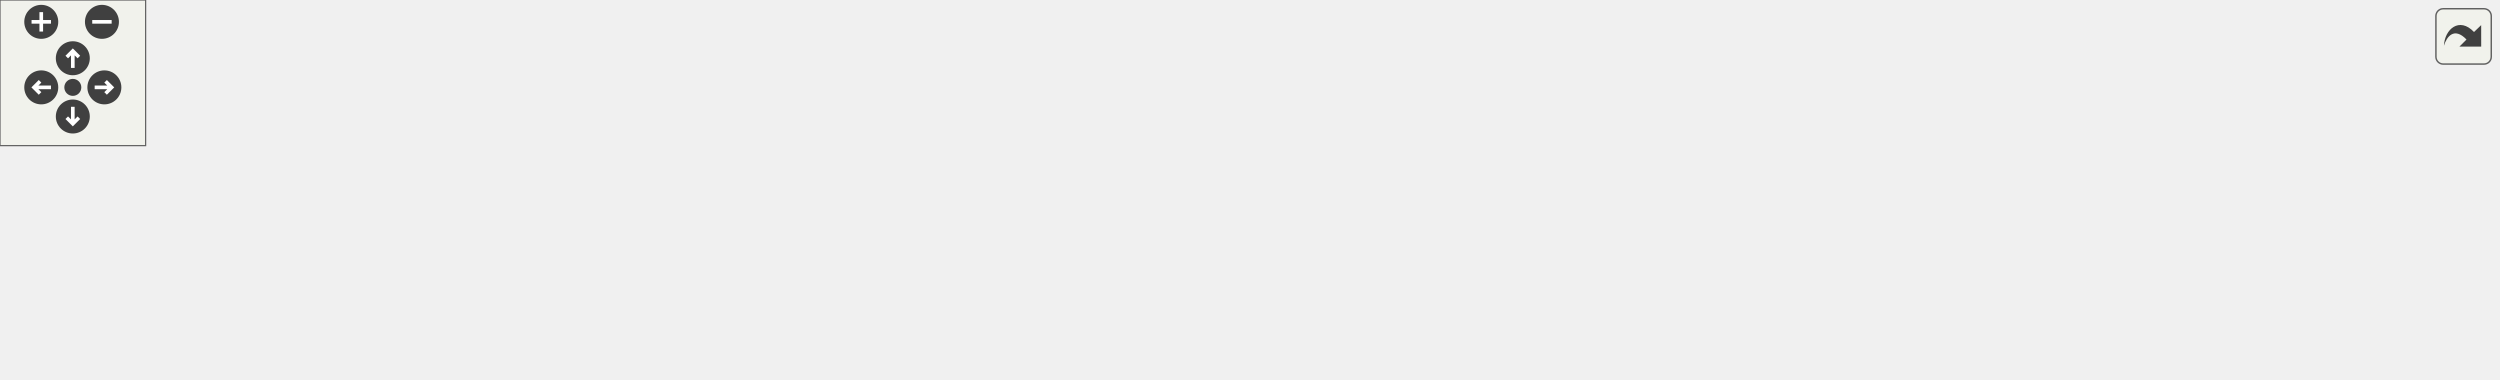
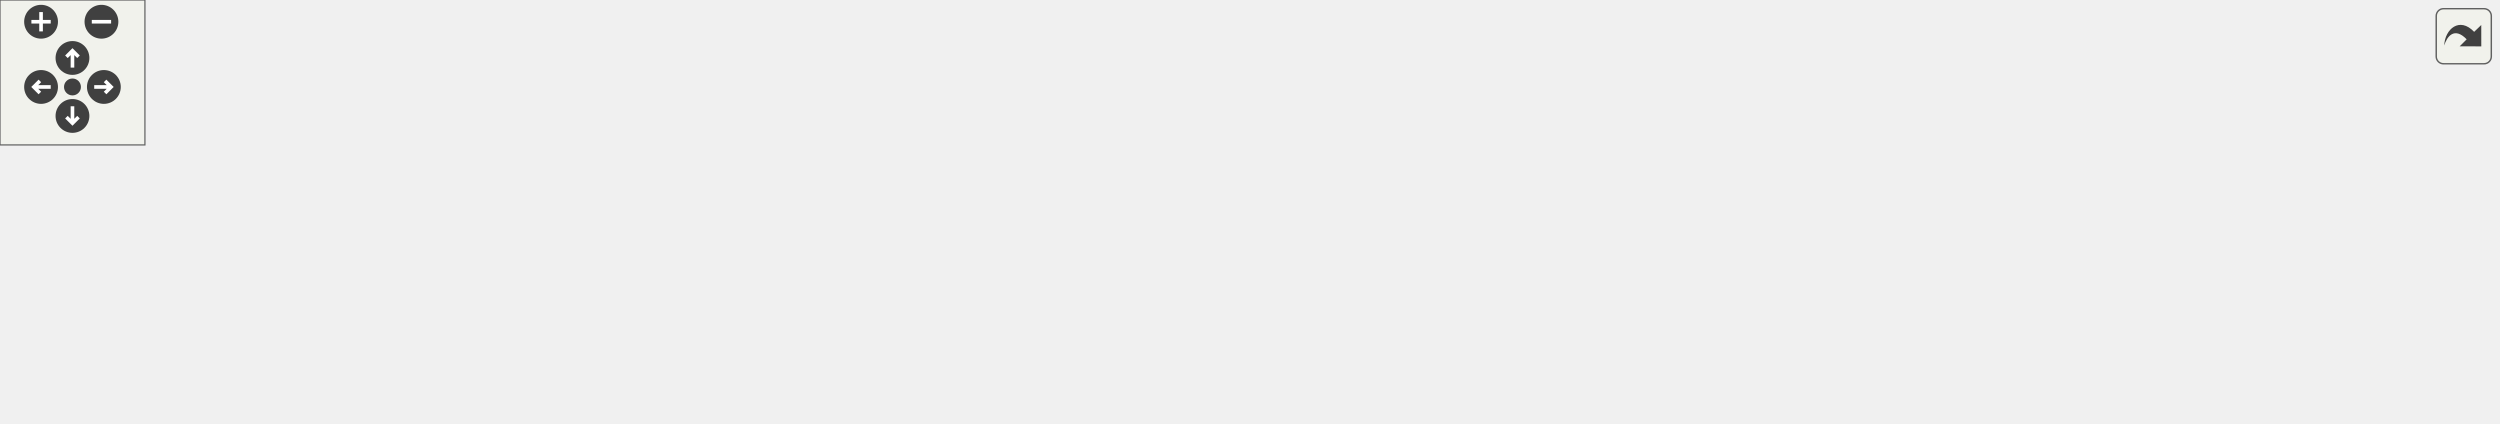
<svg xmlns="http://www.w3.org/2000/svg" xmlns:xlink="http://www.w3.org/1999/xlink" id="main" version="1.1" xml:space="preserve">
  <style type="text/css">
.edge:hover path { stroke: red; }
.edge:hover polygon { stroke: red; fill: red; }
</style>
  <defs>
    <circle id="rim" cx="0" cy="0" r="7" />
    <circle id="rim2" cx="0" cy="0" r="3.5" />
    <g id="zoomPlus">
      <use xlink:href="#rim" fill="#404040">
        <set attributeName="fill" to="#808080" begin="zoomplus.mouseover" end="zoomplus.mouseout" />
      </use>
      <path d="M-4,0h8M0,-4v8" fill="none" stroke="white" stroke-width="1.5" pointer-events="none" />
    </g>
    <g id="zoomMin">
      <use xlink:href="#rim" fill="#404040">
        <set attributeName="fill" to="#808080" begin="zoomminus.mouseover" end="zoomminus.mouseout" />
      </use>
      <path d="M-4,0h8" fill="none" stroke="white" stroke-width="1.5" pointer-events="none" />
    </g>
    <g id="dirArrow">
      <path fill="none" stroke="white" stroke-width="1.5" d="M0,-3.0v7 M-2.5,-0.5L0,-3.0L2.5,-0.5" />
    </g>
    <g id="resetDef">
      <use xlink:href="#rim2" fill="#404040">
        <set attributeName="fill" to="#808080" begin="reset.mouseover" end="reset.mouseout" />
      </use>
    </g>
  </defs>
  <svg id="graph" class="graph">
    <g id="viewport">
      <g id="node1" class="node">
        <g id="a_node1">
          <a xlink:title=" ">
-             <polygon fill="#bfbfbf" stroke="black" points="997,-19.5 997,-38.5 1029,-38.5 1029,-19.5 997,-19.5" />
-             <text text-anchor="middle" x="1013" y="-26.5" font-family="Helvetica,sans-Serif" font-size="10.00">len</text>
+             <polygon fill="#bfbfbf" stroke="black" points="1002,-38.5 1002,-57.5 1034,-57.5 1034,-38.5 1002,-38.5" />
+             <text text-anchor="middle" x="1018" y="-45.5" font-family="Helvetica,sans-Serif" font-size="10.00">len</text>
          </a>
        </g>
      </g>
      <g id="node2" class="node">
        <g id="a_node2">
          <a xlink:href="cd_8c.html#afa3cf8a1d55856208b8d44453d4cf9b4" target="_top" xlink:title=" ">
-             <polygon fill="none" stroke="black" points="918.5,-38.5 918.5,-57.5 947.5,-57.5 947.5,-38.5 918.5,-38.5" />
-             <text text-anchor="middle" x="933" y="-45.5" font-family="Helvetica,sans-Serif" font-size="10.00">cd</text>
+             <polygon fill="none" stroke="black" points="921,-76.5 921,-95.5 950,-95.5 950,-76.5 921,-76.5" />
+             <text text-anchor="middle" x="935.5" y="-83.5" font-family="Helvetica,sans-Serif" font-size="10.00">cd</text>
          </a>
        </g>
      </g>
      <g id="edge1" class="edge">
-         <path fill="none" stroke="midnightblue" d="M987.14,-35.05C974.08,-38.24 958.57,-42.02 947.69,-44.67" />
-         <polygon fill="midnightblue" stroke="midnightblue" points="988.07,-38.43 996.96,-32.66 986.42,-31.63 988.07,-38.43" />
+         <path fill="none" stroke="midnightblue" d="M992.81,-59.42C978.88,-65.99 961.88,-74.02 950.23,-79.52" />
+         <polygon fill="midnightblue" stroke="midnightblue" points="994.31,-62.58 1001.86,-55.15 991.32,-56.25 994.31,-62.58" />
      </g>
      <g id="node12" class="node">
        <g id="a_node12">
+           <a xlink:href="my__echo_8c.html#a5522916069f77552d810e207670e3170" target="_top" xlink:title=" ">
+             <polygon fill="none" stroke="black" points="905,-38.5 905,-57.5 966,-57.5 966,-38.5 905,-38.5" />
+             <text text-anchor="middle" x="935.5" y="-45.5" font-family="Helvetica,sans-Serif" font-size="10.00">my_echo</text>
+           </a>
+         </g>
+       </g>
+       <g id="edge13" class="edge">
+         <path fill="none" stroke="midnightblue" d="M991.6,-48C983.55,-48 974.58,-48 966.25,-48" />
+         <polygon fill="midnightblue" stroke="midnightblue" points="991.86,-51.5 1001.86,-48 991.86,-44.5 991.86,-51.5" />
+       </g>
+       <g id="node13" class="node">
+         <g id="a_node13">
          <a xlink:href="exit_8c.html#adcbec3416f97b2d0b8d53cf4c2b2a436" target="_top" xlink:title=" ">
-             <polygon fill="none" stroke="black" points="905,-0.5 905,-19.5 961,-19.5 961,-0.5 905,-0.5" />
-             <text text-anchor="middle" x="933" y="-7.5" font-family="Helvetica,sans-Serif" font-size="10.00">my_exit</text>
-           </a>
-         </g>
-       </g>
-       <g id="edge13" class="edge">
-         <path fill="none" stroke="midnightblue" d="M987.18,-22.95C978.94,-20.95 969.72,-18.7 961.31,-16.65" />
-         <polygon fill="midnightblue" stroke="midnightblue" points="986.42,-26.37 996.96,-25.34 988.07,-19.57 986.42,-26.37" />
+             <polygon fill="none" stroke="black" points="907.5,-0.5 907.5,-19.5 963.5,-19.5 963.5,-0.5 907.5,-0.5" />
+             <text text-anchor="middle" x="935.5" y="-7.5" font-family="Helvetica,sans-Serif" font-size="10.00">my_exit</text>
+           </a>
+         </g>
+       </g>
+       <g id="edge15" class="edge">
+         <path fill="none" stroke="midnightblue" d="M992.79,-36.57C981.28,-31.14 967.69,-24.72 956.74,-19.56" />
+         <polygon fill="midnightblue" stroke="midnightblue" points="991.32,-39.75 1001.86,-40.85 994.31,-33.42 991.32,-39.75" />
      </g>
      <g id="node3" class="node">
        <g id="a_node3">
          <a xlink:href="launcher_8c.html#a7bee4f6fbfd70ef7ec1f52856538ac71" target="_top" xlink:title="launch the builtin   some of them are not present because we have to fork() them why ?...">
-             <polygon fill="none" stroke="black" points="784,-19.5 784,-38.5 869,-38.5 869,-19.5 784,-19.5" />
-             <text text-anchor="middle" x="826.5" y="-26.5" font-family="Helvetica,sans-Serif" font-size="10.00">launch_builtin</text>
+             <polygon fill="none" stroke="black" points="784,-38.5 784,-57.5 869,-57.5 869,-38.5 784,-38.5" />
+             <text text-anchor="middle" x="826.5" y="-45.5" font-family="Helvetica,sans-Serif" font-size="10.00">launch_builtin</text>
          </a>
        </g>
      </g>
      <g id="edge2" class="edge">
-         <path fill="none" stroke="midnightblue" d="M908.2,-43.67C896.65,-41.57 882.43,-38.99 869.16,-36.57" />
-         <polygon fill="midnightblue" stroke="midnightblue" points="907.87,-47.17 918.34,-45.52 909.13,-40.28 907.87,-47.17" />
+         <path fill="none" stroke="midnightblue" d="M911.4,-77.8C894.68,-71.86 872.03,-63.81 854.47,-57.58" />
+         <polygon fill="midnightblue" stroke="midnightblue" points="910.35,-81.14 920.95,-81.19 912.7,-74.54 910.35,-81.14" />
      </g>
      <g id="node4" class="node">
        <g id="a_node4">
          <a xlink:href="execution__node_8c.html#adda76b40c34c18ec83b1d98700083f8a" target="_top" xlink:title="we are going to execute the command here we have a security about absolute path given =&gt; because it's...">
-             <polygon fill="none" stroke="black" points="655,-38.5 655,-57.5 748,-57.5 748,-38.5 655,-38.5" />
-             <text text-anchor="middle" x="701.5" y="-45.5" font-family="Helvetica,sans-Serif" font-size="10.00">execution_node</text>
+             <polygon fill="none" stroke="black" points="655,-57.5 655,-76.5 748,-76.5 748,-57.5 655,-57.5" />
+             <text text-anchor="middle" x="701.5" y="-64.5" font-family="Helvetica,sans-Serif" font-size="10.00">execution_node</text>
          </a>
        </g>
      </g>
      <g id="edge3" class="edge">
-         <path fill="none" stroke="midnightblue" d="M773.73,-37C765.29,-38.3 756.61,-39.64 748.32,-40.92" />
-         <polygon fill="midnightblue" stroke="midnightblue" points="774.51,-40.42 783.86,-35.43 773.44,-33.5 774.51,-40.42" />
+         <path fill="none" stroke="midnightblue" d="M773.73,-56C765.29,-57.3 756.61,-58.64 748.32,-59.92" />
+         <polygon fill="midnightblue" stroke="midnightblue" points="774.51,-59.42 783.86,-54.43 773.44,-52.5 774.51,-59.42" />
      </g>
      <g id="node11" class="node">
        <g id="a_node11">
          <a xlink:href="execution_8c.html#a38335028b2bc7aa436f8f79a3753ce5e" target="_top" xlink:title="here we check if it's a builtin where we have to fork or not we still need to do the redirection veri...">
-             <polygon fill="none" stroke="black" points="331.5,-38.5 331.5,-57.5 420.5,-57.5 420.5,-38.5 331.5,-38.5" />
-             <text text-anchor="middle" x="376" y="-45.5" font-family="Helvetica,sans-Serif" font-size="10.00">one_command</text>
+             <polygon fill="none" stroke="black" points="331.5,-57.5 331.5,-76.5 420.5,-76.5 420.5,-57.5 331.5,-57.5" />
+             <text text-anchor="middle" x="376" y="-64.5" font-family="Helvetica,sans-Serif" font-size="10.00">one_command</text>
          </a>
        </g>
      </g>
      <g id="edge12" class="edge">
-         <path fill="none" stroke="midnightblue" d="M773.84,-26.36C708.03,-23.61 590.85,-20.74 491,-29 467.6,-30.94 441.78,-35.07 420.64,-38.99" />
-         <polygon fill="midnightblue" stroke="midnightblue" points="773.81,-29.87 783.95,-26.8 774.11,-22.87 773.81,-29.87" />
+         <path fill="none" stroke="midnightblue" d="M773.84,-45.36C708.03,-42.61 590.85,-39.74 491,-48 467.6,-49.94 441.78,-54.07 420.64,-57.99" />
+         <polygon fill="midnightblue" stroke="midnightblue" points="773.81,-48.87 783.95,-45.8 774.11,-41.87 773.81,-48.87" />
      </g>
      <g id="node5" class="node">
        <g id="a_node5">
          <a xlink:href="multipipe_8c.html#a461ae962ce9a1aee7221ac4b9c581f98" target="_top" xlink:title=" ">
-             <polygon fill="none" stroke="black" points="513.5,-76.5 513.5,-95.5 596.5,-95.5 596.5,-76.5 513.5,-76.5" />
-             <text text-anchor="middle" x="555" y="-83.5" font-family="Helvetica,sans-Serif" font-size="10.00">execute_child</text>
+             <polygon fill="none" stroke="black" points="513.5,-95.5 513.5,-114.5 596.5,-114.5 596.5,-95.5 513.5,-95.5" />
+             <text text-anchor="middle" x="555" y="-102.5" font-family="Helvetica,sans-Serif" font-size="10.00">execute_child</text>
          </a>
        </g>
      </g>
      <g id="edge4" class="edge">
-         <path fill="none" stroke="midnightblue" d="M654.17,-60.18C634.11,-65.46 610.97,-71.54 592.2,-76.48" />
-         <polygon fill="midnightblue" stroke="midnightblue" points="655.26,-63.52 664.04,-57.59 653.48,-56.75 655.26,-63.52" />
+         <path fill="none" stroke="midnightblue" d="M654.17,-79.18C634.11,-84.46 610.97,-90.54 592.2,-95.48" />
+         <polygon fill="midnightblue" stroke="midnightblue" points="655.26,-82.52 664.04,-76.59 653.48,-75.75 655.26,-82.52" />
      </g>
      <g id="node10" class="node">
        <g id="a_node10">
          <a xlink:href="execution_8c.html#aa6f3ac2f0c10538c125eafcb587fd021" target="_top" xlink:title="in this function we do the fork to create a child process we do the redirection if we need to">
-             <polygon fill="none" stroke="black" points="491,-38.5 491,-57.5 619,-57.5 619,-38.5 491,-38.5" />
-             <text text-anchor="middle" x="555" y="-45.5" font-family="Helvetica,sans-Serif" font-size="10.00">one_command_execve</text>
+             <polygon fill="none" stroke="black" points="491,-57.5 491,-76.5 619,-76.5 619,-57.5 491,-57.5" />
+             <text text-anchor="middle" x="555" y="-64.5" font-family="Helvetica,sans-Serif" font-size="10.00">one_command_execve</text>
          </a>
        </g>
      </g>
      <g id="edge9" class="edge">
-         <path fill="none" stroke="midnightblue" d="M644.74,-48C636.35,-48 627.65,-48 619.12,-48" />
-         <polygon fill="midnightblue" stroke="midnightblue" points="644.78,-51.5 654.78,-48 644.78,-44.5 644.78,-51.5" />
+         <path fill="none" stroke="midnightblue" d="M644.74,-67C636.35,-67 627.65,-67 619.12,-67" />
+         <polygon fill="midnightblue" stroke="midnightblue" points="644.78,-70.5 654.78,-67 644.78,-63.5 644.78,-70.5" />
      </g>
      <g id="node6" class="node">
        <g id="a_node6">
          <a xlink:href="multipipe_8c.html#af31c329200501f497cd102a470450103" target="_top" xlink:title="it's where the fork happen and sent to be execute">
-             <polygon fill="none" stroke="black" points="297,-76.5 297,-95.5 455,-95.5 455,-76.5 297,-76.5" />
-             <text text-anchor="middle" x="376" y="-83.5" font-family="Helvetica,sans-Serif" font-size="10.00">multipipe_intermediary_cmd</text>
+             <polygon fill="none" stroke="black" points="297,-95.5 297,-114.5 455,-114.5 455,-95.5 297,-95.5" />
+             <text text-anchor="middle" x="376" y="-102.5" font-family="Helvetica,sans-Serif" font-size="10.00">multipipe_intermediary_cmd</text>
          </a>
        </g>
      </g>
      <g id="edge5" class="edge">
-         <path fill="none" stroke="midnightblue" d="M503.29,-86C488.24,-86 471.4,-86 455.04,-86" />
-         <polygon fill="midnightblue" stroke="midnightblue" points="503.39,-89.5 513.39,-86 503.39,-82.5 503.39,-89.5" />
+         <path fill="none" stroke="midnightblue" d="M503.29,-105C488.24,-105 471.4,-105 455.04,-105" />
+         <polygon fill="midnightblue" stroke="midnightblue" points="503.39,-108.5 513.39,-105 503.39,-101.5 503.39,-108.5" />
      </g>
      <g id="node7" class="node">
        <g id="a_node7">
          <a xlink:href="multipipe_8c.html#aa4f1c217eeb689ecbc622baecd2c5dec" target="_top" xlink:title="management of the multipipe (= name when we have at least one pipe) First step is to manage the hered...">
-             <polygon fill="none" stroke="black" points="172,-76.5 172,-95.5 261,-95.5 261,-76.5 172,-76.5" />
-             <text text-anchor="middle" x="216.5" y="-83.5" font-family="Helvetica,sans-Serif" font-size="10.00">multipipe_cmd</text>
+             <polygon fill="none" stroke="black" points="172,-95.5 172,-114.5 261,-114.5 261,-95.5 172,-95.5" />
+             <text text-anchor="middle" x="216.5" y="-102.5" font-family="Helvetica,sans-Serif" font-size="10.00">multipipe_cmd</text>
          </a>
        </g>
      </g>
      <g id="edge6" class="edge">
-         <path fill="none" stroke="midnightblue" d="M286.44,-86C277.73,-86 269.19,-86 261.24,-86" />
-         <polygon fill="midnightblue" stroke="midnightblue" points="286.71,-89.5 296.71,-86 286.71,-82.5 286.71,-89.5" />
+         <path fill="none" stroke="midnightblue" d="M286.44,-105C277.73,-105 269.19,-105 261.24,-105" />
+         <polygon fill="midnightblue" stroke="midnightblue" points="286.71,-108.5 296.71,-105 286.71,-101.5 286.71,-108.5" />
      </g>
      <g id="node8" class="node">
        <g id="a_node8">
          <a xlink:href="execution_8c.html#a9542b61daba3eb4d45c8887c5648b2f6" target="_top" xlink:title="first function of the execution part when we have something to do we have to deal with two cases ; if...">
-             <polygon fill="none" stroke="black" points="77,-57.5 77,-76.5 136,-76.5 136,-57.5 77,-57.5" />
-             <text text-anchor="middle" x="106.5" y="-64.5" font-family="Helvetica,sans-Serif" font-size="10.00">executor</text>
+             <polygon fill="none" stroke="black" points="77,-76.5 77,-95.5 136,-95.5 136,-76.5 77,-76.5" />
+             <text text-anchor="middle" x="106.5" y="-83.5" font-family="Helvetica,sans-Serif" font-size="10.00">executor</text>
          </a>
        </g>
      </g>
      <g id="edge7" class="edge">
-         <path fill="none" stroke="midnightblue" d="M161.88,-76.57C152.97,-75 144.05,-73.43 136.08,-72.03" />
-         <polygon fill="midnightblue" stroke="midnightblue" points="161.43,-80.04 171.88,-78.33 162.64,-73.15 161.43,-80.04" />
+         <path fill="none" stroke="midnightblue" d="M161.88,-95.57C152.97,-94 144.05,-92.43 136.08,-91.03" />
+         <polygon fill="midnightblue" stroke="midnightblue" points="161.43,-99.04 171.88,-97.33 162.64,-92.15 161.43,-99.04" />
      </g>
      <g id="node9" class="node">
        <g id="a_node9">
          <a xlink:href="main_8c.html#a647f21a28344e1d9c643f4115516d7c9" target="_top" xlink:title=" ">
-             <polygon fill="none" stroke="black" points="0,-57.5 0,-76.5 41,-76.5 41,-57.5 0,-57.5" />
-             <text text-anchor="middle" x="20.5" y="-64.5" font-family="Helvetica,sans-Serif" font-size="10.00">main</text>
+             <polygon fill="none" stroke="black" points="0,-76.5 0,-95.5 41,-95.5 41,-76.5 0,-76.5" />
+             <text text-anchor="middle" x="20.5" y="-83.5" font-family="Helvetica,sans-Serif" font-size="10.00">main</text>
          </a>
        </g>
      </g>
      <g id="edge8" class="edge">
-         <path fill="none" stroke="midnightblue" d="M66.48,-67C57.72,-67 48.78,-67 41.21,-67" />
-         <polygon fill="midnightblue" stroke="midnightblue" points="66.59,-70.5 76.59,-67 66.59,-63.5 66.59,-70.5" />
+         <path fill="none" stroke="midnightblue" d="M66.48,-86C57.72,-86 48.78,-86 41.21,-86" />
+         <polygon fill="midnightblue" stroke="midnightblue" points="66.59,-89.5 76.59,-86 66.59,-82.5 66.59,-89.5" />
      </g>
      <g id="edge10" class="edge">
-         <path fill="none" stroke="midnightblue" d="M480.4,-48C460.05,-48 438.62,-48 420.57,-48" />
-         <polygon fill="midnightblue" stroke="midnightblue" points="480.6,-51.5 490.6,-48 480.6,-44.5 480.6,-51.5" />
+         <path fill="none" stroke="midnightblue" d="M480.4,-67C460.05,-67 438.62,-67 420.57,-67" />
+         <polygon fill="midnightblue" stroke="midnightblue" points="480.6,-70.5 490.6,-67 480.6,-63.5 480.6,-70.5" />
      </g>
      <g id="edge11" class="edge">
-         <path fill="none" stroke="midnightblue" d="M321.37,-51.81C265.58,-55.77 180.35,-61.83 136.22,-64.96" />
-         <polygon fill="midnightblue" stroke="midnightblue" points="321.7,-55.29 331.43,-51.09 321.2,-48.31 321.7,-55.29" />
+         <path fill="none" stroke="midnightblue" d="M321.37,-70.81C265.58,-74.77 180.35,-80.83 136.22,-83.96" />
+         <polygon fill="midnightblue" stroke="midnightblue" points="321.7,-74.29 331.43,-70.09 321.2,-67.31 321.7,-74.29" />
      </g>
      <g id="edge14" class="edge">
-         <path fill="none" stroke="midnightblue" d="M894.96,-16.73C886.6,-18.25 877.67,-19.88 869.14,-21.43" />
-         <polygon fill="midnightblue" stroke="midnightblue" points="895.6,-20.17 904.82,-14.94 894.35,-13.29 895.6,-20.17" />
+         <path fill="none" stroke="midnightblue" d="M894.79,-48C886.49,-48 877.71,-48 869.34,-48" />
+         <polygon fill="midnightblue" stroke="midnightblue" points="894.98,-51.5 904.98,-48 894.98,-44.5 894.98,-51.5" />
+       </g>
+       <g id="edge16" class="edge">
+         <path fill="none" stroke="midnightblue" d="M897.97,-22.97C883.72,-28.03 867.67,-33.73 854.49,-38.41" />
+         <polygon fill="midnightblue" stroke="midnightblue" points="899.25,-26.23 907.5,-19.59 896.9,-19.64 899.25,-26.23" />
      </g>
    </g>
  </svg>
  <g id="navigator" transform="translate(0 0)" fill="#404254">
    <rect fill="#f2f5e9" fill-opacity="0.5" stroke="#606060" stroke-width=".5" x="0" y="0" width="60" height="60" />
    <use id="zoomplus" xlink:href="#zoomPlus" x="17" y="9" />
    <use id="zoomminus" xlink:href="#zoomMin" x="42" y="9" />
    <use id="reset" xlink:href="#resetDef" x="30" y="36" />
    <g id="arrowUp" xlink:href="#dirArrow" transform="translate(30 24)">
      <use xlink:href="#rim" fill="#404040">
        <set attributeName="fill" to="#808080" begin="arrowUp.mouseover" end="arrowUp.mouseout" />
      </use>
      <path fill="none" stroke="white" stroke-width="1.5" d="M0,-3.0v7 M-2.5,-0.5L0,-3.0L2.5,-0.5" />
    </g>
    <g id="arrowRight" xlink:href="#dirArrow" transform="rotate(90) translate(36 -43)">
      <use xlink:href="#rim" fill="#404040">
        <set attributeName="fill" to="#808080" begin="arrowRight.mouseover" end="arrowRight.mouseout" />
      </use>
      <path fill="none" stroke="white" stroke-width="1.5" d="M0,-3.0v7 M-2.5,-0.5L0,-3.0L2.5,-0.5" />
    </g>
    <g id="arrowDown" xlink:href="#dirArrow" transform="rotate(180) translate(-30 -48)">
      <use xlink:href="#rim" fill="#404040">
        <set attributeName="fill" to="#808080" begin="arrowDown.mouseover" end="arrowDown.mouseout" />
      </use>
      <path fill="none" stroke="white" stroke-width="1.5" d="M0,-3.0v7 M-2.5,-0.5L0,-3.0L2.5,-0.5" />
    </g>
    <g id="arrowLeft" xlink:href="#dirArrow" transform="rotate(270) translate(-36 17)">
      <use xlink:href="#rim" fill="#404040">
        <set attributeName="fill" to="#808080" begin="arrowLeft.mouseover" end="arrowLeft.mouseout" />
      </use>
      <path fill="none" stroke="white" stroke-width="1.5" d="M0,-3.0v7 M-2.5,-0.5L0,-3.0L2.5,-0.5" />
    </g>
  </g>
  <svg viewBox="0 0 15 15" width="100%" height="30px" preserveAspectRatio="xMaxYMin meet">
    <g id="arrow_out" transform="scale(0.3 0.3)">
      <a xlink:href="minishell_8h_a7593627e795ae769b5117673b60846c9_icgraph_org.svg" target="_base">
        <rect id="button" ry="5" rx="5" y="6" x="6" height="38" width="38" fill="#f2f5e9" fill-opacity="0.5" stroke="#606060" stroke-width="1.0" />
        <path id="arrow" d="M 11.5,31.437 C 11.94,20.098 22.043,11.323 32.159,21.979 L 37.069,17.246 C 37.069,17.246 37.088,32 37.088,32 L 22.16,31.978 C 22.16,31.978 26.998,27.14 26.998,27.14 C 18.529,18.264 13.292,25.23 11.5,31.437 z" style="fill:#404040;" />
      </a>
    </g>
  </svg>
</svg>
